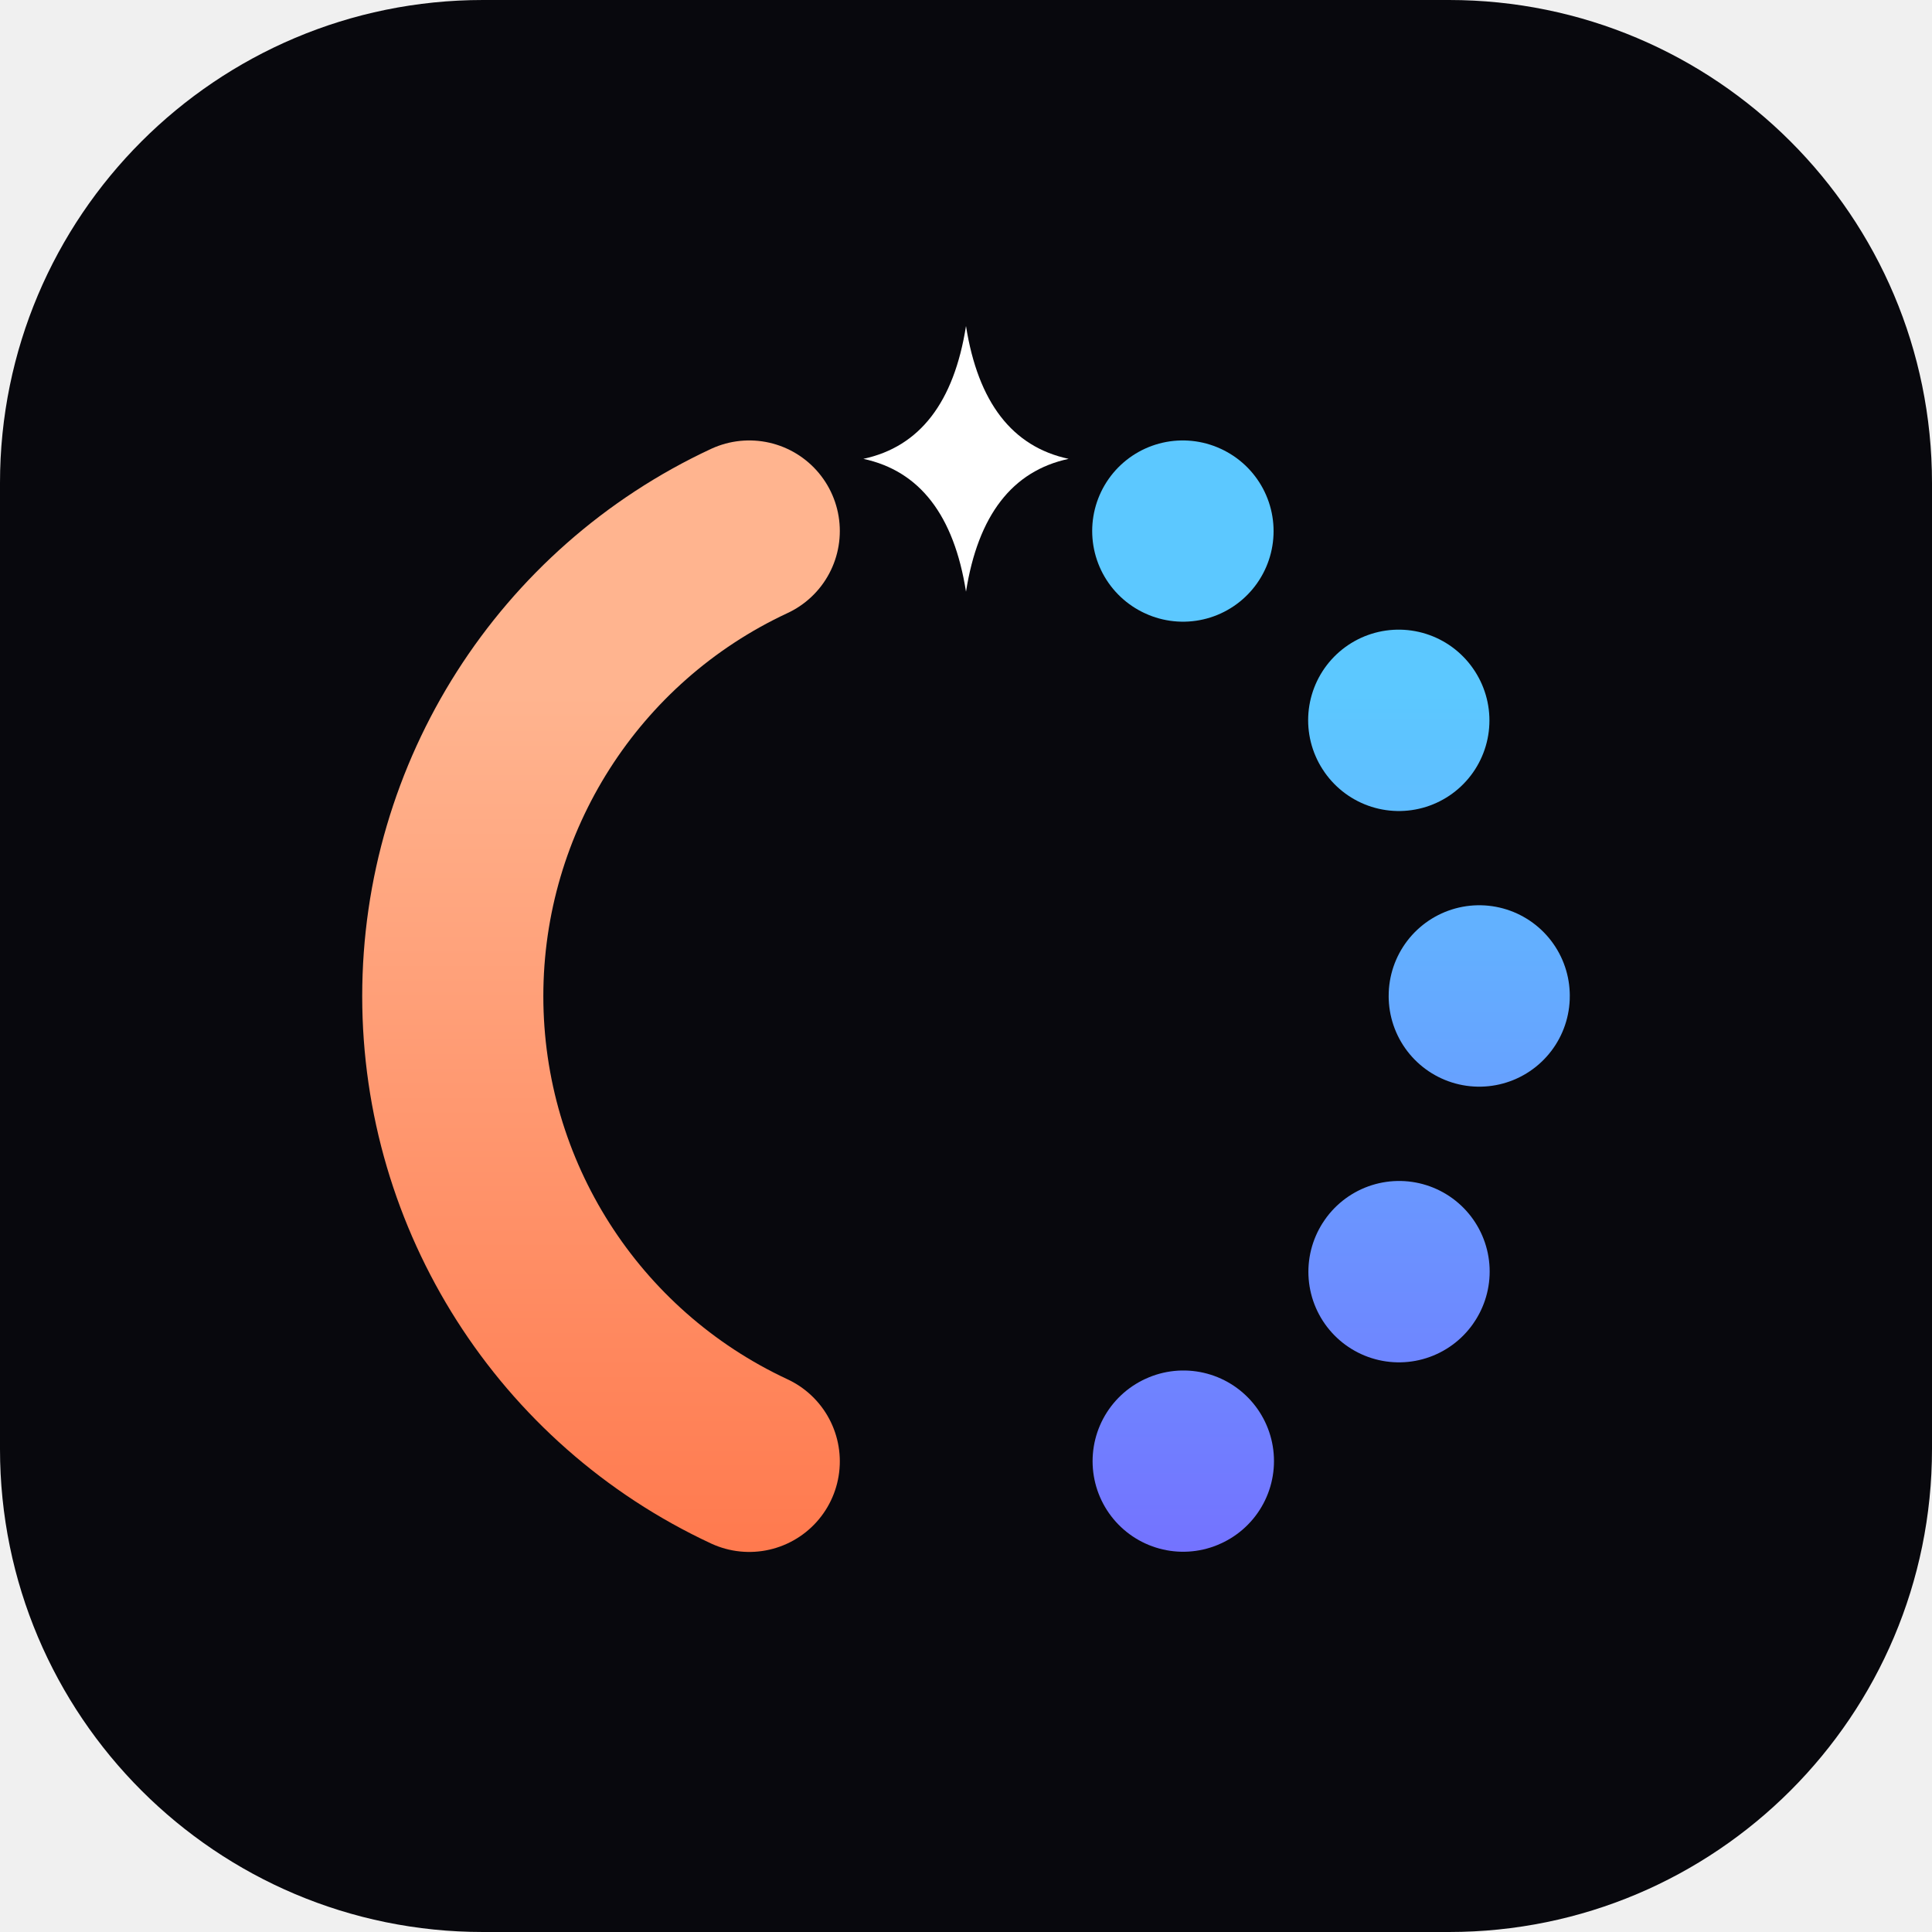
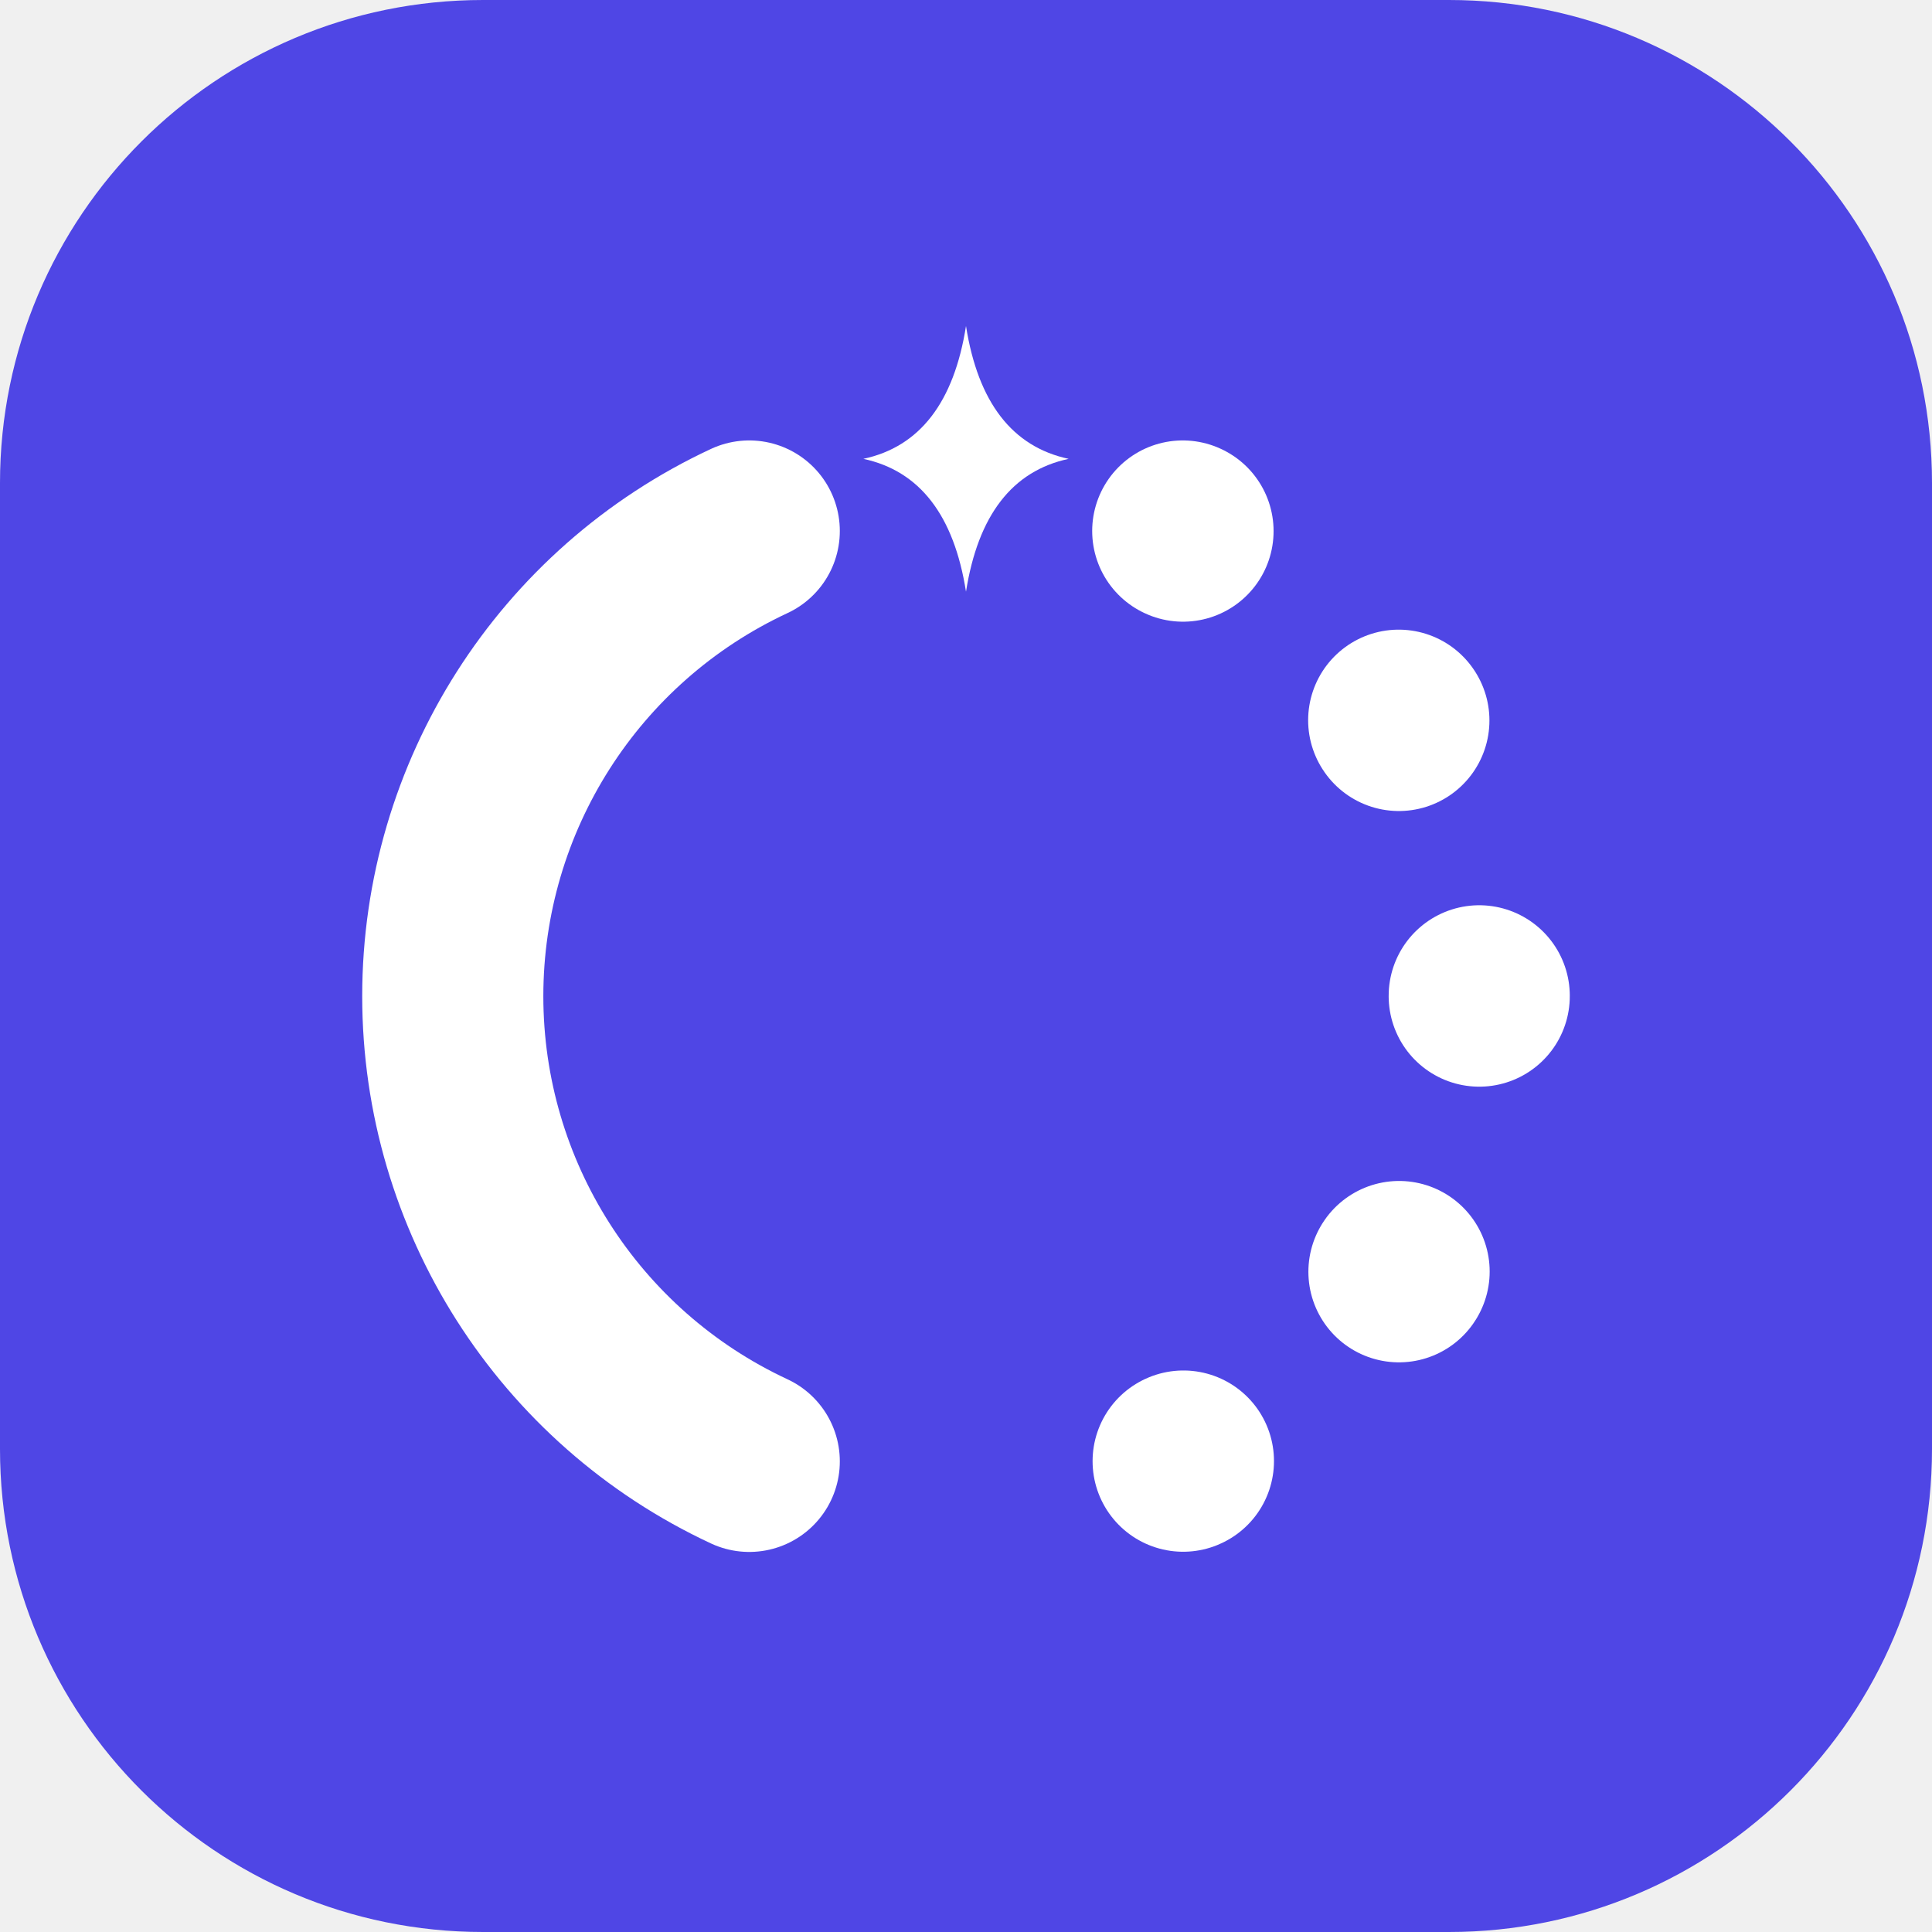
<svg xmlns="http://www.w3.org/2000/svg" viewBox="0 0 64 64">
-   <defs>
-     <linearGradient id="h" x1="24" y1="50" x2="24" y2="14" gradientUnits="userSpaceOnUse">
-       <stop offset="0" stop-color="#FF6A3D" />
-       <stop offset="1" stop-color="#FFB48F" />
-     </linearGradient>
-     <linearGradient id="i" x1="40" y1="14" x2="40" y2="50" gradientUnits="userSpaceOnUse">
-       <stop offset="0" stop-color="#5CC8FF" />
-       <stop offset="1" stop-color="#7A5CFF" />
-     </linearGradient>
-   </defs>
-   <rect width="64" height="64" rx="16" fill="#08080D" />
-   <g transform="translate(8 9)">
-     <path d="M16.82 39.41A17 17 0 0 1 16.82 8.59" fill="none" stroke="url(#h)" stroke-width="6" stroke-linecap="round" transform="translate(0 0)" />
-     <path d="M31.18 8.59A17 17 0 0 1 31.18 39.41" fill="none" stroke="url(#i)" stroke-width="6" stroke-linecap="round" stroke-dasharray="0.01 9.63" />
-     <path d="M24 1.8Q24.6 5.6 27.4 6.2Q24.6 6.8 24 10.6Q23.4 6.8 20.6 6.2Q23.4 5.6 24 1.8Z" fill="#fff" />
+   <rect width="64" height="64" rx="16" fill="#4F46E5" />
+   <g transform="translate(8 9)" fill="none" stroke="#fff" stroke-width="6" stroke-linecap="round">
+     <path d="M16.82 39.41A17 17 0 0 1 16.82 8.59" />
+     <path d="M31.18 8.59A17 17 0 0 1 31.18 39.41" stroke-dasharray="0.01 9.63" />
+     <path d="M24 1.8Q24.6 5.6 27.4 6.2Q24.6 6.8 24 10.6Q23.4 6.8 20.6 6.2Q23.4 5.6 24 1.8Z" fill="#fff" stroke="none" />
  </g>
</svg>
